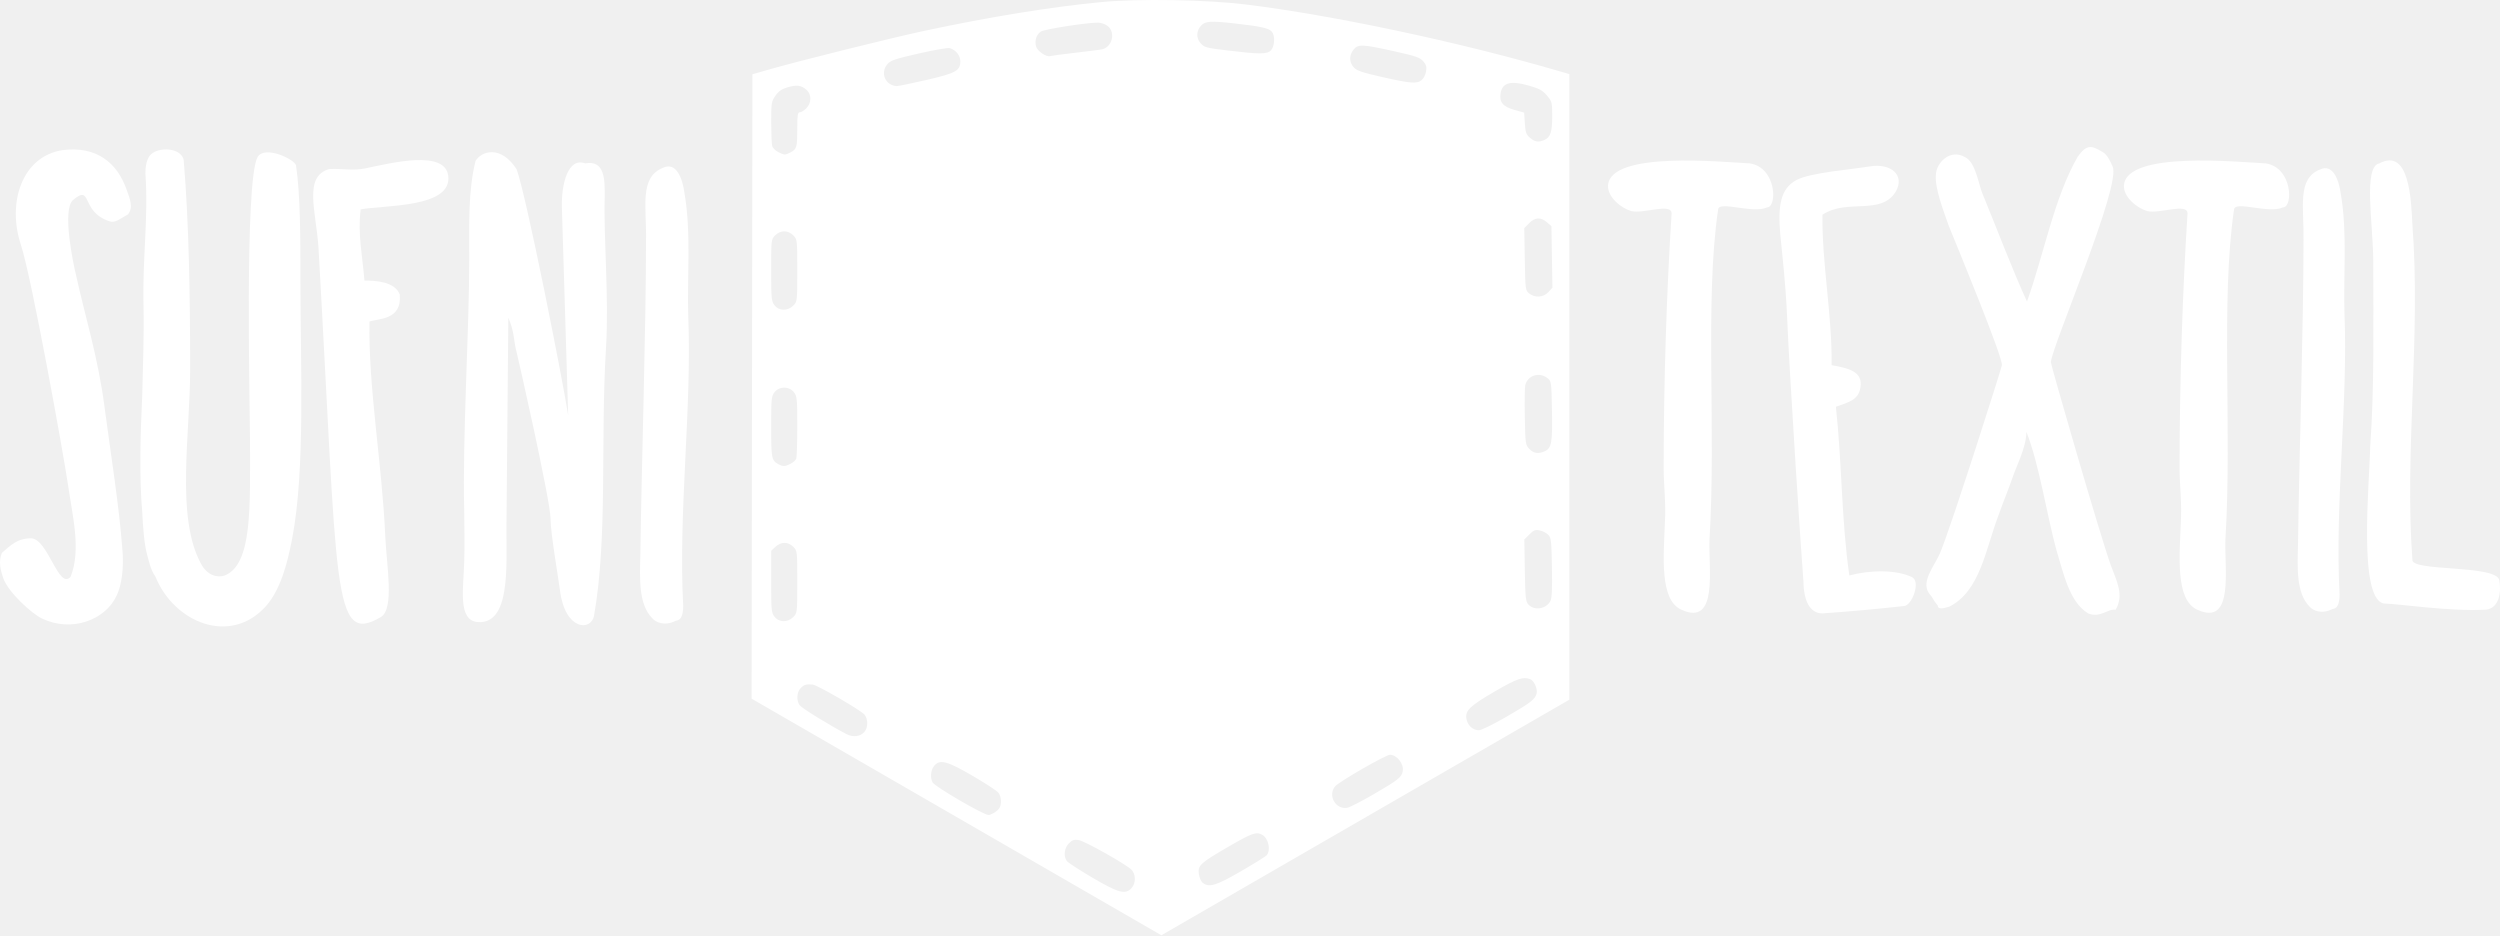
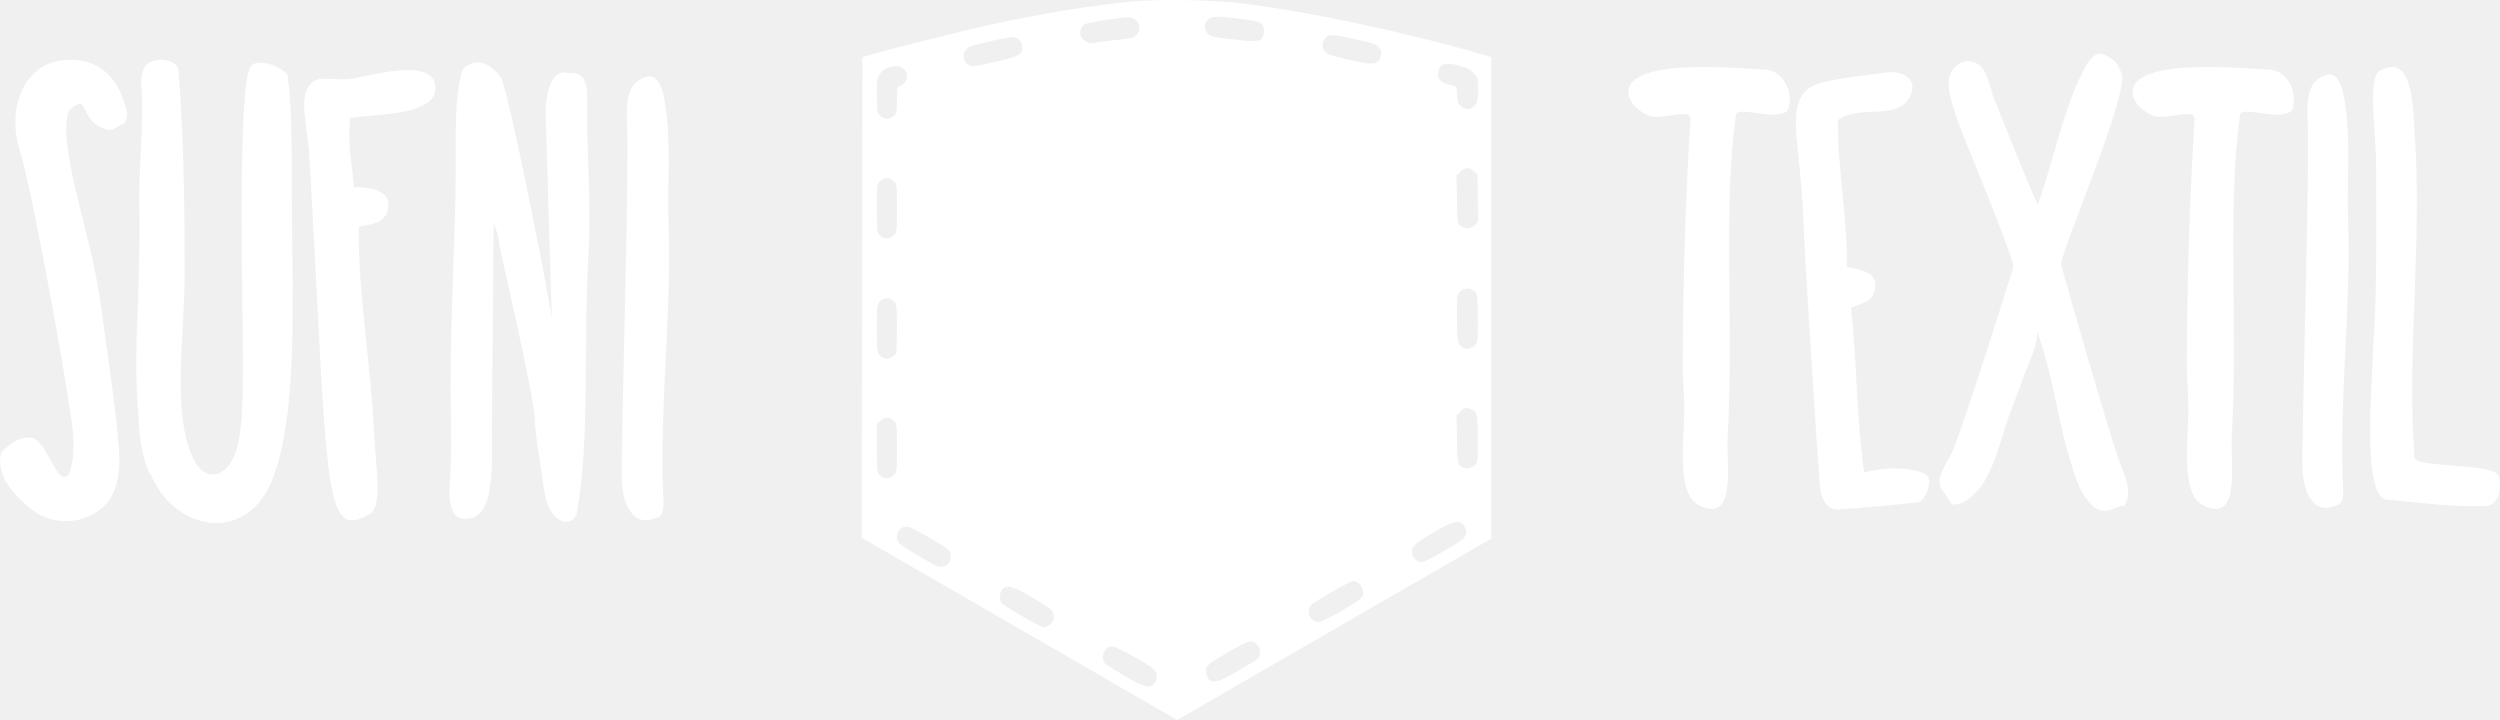
- <svg xmlns="http://www.w3.org/2000/svg" width="151.39mm" height="56.636mm" viewBox="0 0 536.422 200.68" id="svg4848" version="1.1">
+ <svg xmlns="http://www.w3.org/2000/svg" width="196.667mm" height="56.636mm" viewBox="0 0 696.853 200.68" id="svg4848" version="1.1">
  <defs id="defs4850" />
-   <g id="layer1" transform="translate(-174.7054,-565.4952)">
-     <path style="opacity:1;fill:#ffffff;fill-opacity:1;stroke:none;stroke-width:2.799;stroke-linecap:round;stroke-linejoin:round;stroke-miterlimit:4;stroke-dasharray:none;stroke-dashoffset:9.6;stroke-opacity:1" d="m 379.939,740.791 -43.964,-25.384 0.088,-66.985 0.088,-66.985 3.499,-1.011 c 6.118,-1.769 26.346,-6.808 33.238,-8.281 14.207,-3.036 27.337,-5.171 38.137,-6.203 8.023,-0.766 22.682,-0.517 31.098,0.528 18.805,2.336 45.442,7.988 66.517,14.113 l 2.799,0.813 v 67.116 67.116 l -37.962,21.916 c -20.879,12.054 -40.575,23.427 -43.769,25.274 l -5.807,3.358 z m 37.546,15.276 c 0.992,-1.065 0.955,-3.091 -0.074,-4.027 -1.427,-1.299 -9.969,-6.083 -11.226,-6.286 -1.01,-0.164 -1.393,-0.038 -2.132,0.701 -1.001,1.001 -1.198,2.785 -0.42,3.81 0.252,0.332 2.727,1.937 5.499,3.567 5.572,3.276 7.021,3.664 8.352,2.236 z m 23.481,-3.623 c 2.839,-1.644 5.328,-3.189 5.531,-3.435 0.944,-1.138 0.371,-3.685 -0.994,-4.415 -1.258,-0.673 -2.158,-0.355 -7.119,2.522 -6.18,3.583 -6.689,4.051 -6.438,5.921 0.103,0.77 0.477,1.619 0.83,1.887 1.397,1.058 2.827,0.625 8.19,-2.48 z m -53.096,-12.463 c 0.42,-0.224 0.956,-0.657 1.19,-0.962 0.625,-0.815 0.539,-2.644 -0.164,-3.478 -0.337,-0.399 -2.817,-2.011 -5.511,-3.582 -5.503,-3.209 -7.048,-3.604 -8.257,-2.111 -0.719,0.888 -0.869,2.508 -0.325,3.524 0.487,0.909 10.846,6.946 12.016,7.002 0.157,0.008 0.629,-0.169 1.05,-0.393 z m 81.5,-4.018 c 5.328,-3.095 6.071,-3.678 6.316,-4.959 0.301,-1.575 -1.211,-3.538 -2.74,-3.555 -0.887,-0.01 -10.933,5.773 -11.771,6.775 -1.626,1.946 0.116,5.031 2.597,4.598 0.53,-0.093 3.049,-1.38 5.598,-2.86 z m -109.163,-13.459 c 0.778,-0.937 0.774,-2.715 -0.008,-3.679 -0.731,-0.901 -10.115,-6.345 -11.101,-6.441 -1.379,-0.133 -1.908,0.024 -2.61,0.779 -0.833,0.894 -0.932,2.615 -0.21,3.646 0.433,0.618 6.107,4.123 9.993,6.173 1.469,0.775 3.056,0.582 3.936,-0.478 z m 137.597,-3.135 c 5.358,-3.095 6.3,-3.819 6.617,-5.083 0.245,-0.977 -0.56,-2.75 -1.393,-3.07 -1.48,-0.568 -2.811,-0.118 -7.26,2.453 -5.635,3.257 -6.703,4.261 -6.417,6.029 0.232,1.427 1.362,2.478 2.679,2.489 0.486,0.003 3.083,-1.264 5.773,-2.817 z M 344.915,697.894 c 0.852,-0.852 0.859,-0.913 0.859,-7.538 0,-6.625 -0.007,-6.686 -0.859,-7.538 -1.116,-1.116 -2.61,-1.116 -3.813,-4.7e-4 l -0.926,0.858 v 6.617 c 0,6.165 0.05,6.68 0.725,7.539 0.974,1.238 2.81,1.267 4.014,0.063 z m 162.45,-3.417 c 0.329,-0.616 0.419,-2.517 0.338,-7.194 -0.101,-5.811 -0.17,-6.417 -0.811,-7.057 -0.386,-0.385 -1.206,-0.801 -1.823,-0.924 -0.946,-0.189 -1.292,-0.054 -2.207,0.861 l -1.085,1.085 0.109,6.618 c 0.096,5.86 0.183,6.699 0.757,7.333 1.252,1.382 3.805,0.992 4.722,-0.722 z M 344.35,665.003 c 0.544,-0.282 1.088,-0.767 1.207,-1.078 0.12,-0.312 0.217,-3.445 0.217,-6.963 0,-5.942 -0.052,-6.463 -0.725,-7.319 -1.024,-1.302 -3.123,-1.302 -4.148,0 -0.675,0.858 -0.725,1.375 -0.725,7.455 0,6.799 0.078,7.194 1.574,8.013 0.944,0.516 1.431,0.496 2.599,-0.108 z m 161.803,-2.682 c 1.478,-0.673 1.682,-1.812 1.556,-8.689 -0.115,-6.301 -0.123,-6.357 -0.991,-7.023 -1.762,-1.353 -4.214,-0.565 -4.738,1.522 -0.114,0.455 -0.158,3.517 -0.096,6.804 0.107,5.771 0.141,6.008 0.959,6.879 0.916,0.974 1.94,1.131 3.31,0.507 z M 344.915,631.068 c 0.852,-0.852 0.859,-0.913 0.859,-7.538 0,-6.625 -0.007,-6.686 -0.859,-7.538 -0.541,-0.541 -1.259,-0.859 -1.94,-0.859 -0.682,0 -1.399,0.317 -1.94,0.859 -0.851,0.851 -0.859,0.917 -0.859,7.475 0,6.164 0.05,6.679 0.725,7.538 0.974,1.238 2.81,1.267 4.014,0.063 z m 162.015,-2.888 0.878,-0.948 -0.108,-6.606 -0.108,-6.606 -0.982,-0.844 c -1.323,-1.137 -2.517,-1.072 -3.796,0.206 l -1.05,1.05 0.115,6.679 c 0.112,6.532 0.133,6.694 0.941,7.347 1.229,0.994 3.043,0.871 4.109,-0.28 z m -162.58,-30.003 c 1.318,-0.682 1.425,-1.063 1.425,-5.115 0,-2.897 0.089,-3.47 0.541,-3.47 0.297,0 0.927,-0.386 1.399,-0.859 1.127,-1.127 1.16,-2.945 0.072,-3.93 -1.125,-1.018 -2.102,-1.158 -4.064,-0.583 -1.306,0.383 -1.943,0.823 -2.634,1.82 -0.864,1.246 -0.911,1.544 -0.907,5.67 0.003,2.395 0.097,4.697 0.209,5.114 0.112,0.418 0.7,1.005 1.307,1.304 1.369,0.675 1.438,0.676 2.653,0.048 z m 161.788,-2.676 c 1.259,-0.574 1.63,-1.746 1.624,-5.139 -0.004,-2.921 -0.051,-3.099 -1.137,-4.377 -0.938,-1.104 -1.606,-1.468 -3.905,-2.13 -3.869,-1.113 -5.662,-0.626 -6.029,1.638 -0.312,1.925 0.488,2.888 2.987,3.589 l 2.065,0.58 0.146,2.286 c 0.125,1.965 0.281,2.402 1.108,3.114 1.062,0.913 1.857,1.025 3.142,0.439 z M 373.367,582.682 c 6.41,-1.467 7.394,-2.004 7.394,-4.034 0,-1.243 -0.962,-2.44 -2.274,-2.829 -0.385,-0.114 -3.371,0.404 -6.637,1.151 -5.092,1.165 -6.051,1.49 -6.735,2.286 -1.607,1.868 -0.455,4.58 1.999,4.71 0.287,0.015 3.101,-0.563 6.253,-1.284 z m 106.382,-4.8e-4 c 0.412,-0.337 0.839,-1.175 0.949,-1.863 0.159,-0.994 0.031,-1.444 -0.623,-2.189 -0.705,-0.803 -1.612,-1.113 -6.318,-2.16 -6.744,-1.5 -7.68,-1.533 -8.649,-0.301 -0.945,1.201 -0.921,2.669 0.062,3.769 0.646,0.723 1.73,1.095 6.035,2.073 6.166,1.4 7.521,1.507 8.544,0.671 z m -74.321,-5.866 c 2.694,-0.31 5.257,-0.637 5.694,-0.725 2.229,-0.451 3.024,-3.625 1.256,-5.016 -0.507,-0.399 -1.435,-0.725 -2.061,-0.725 -2.502,0 -11.493,1.405 -12.276,1.918 -0.946,0.62 -1.361,1.884 -1.039,3.166 0.247,0.985 2.184,2.341 3.001,2.101 0.289,-0.085 2.73,-0.408 5.424,-0.719 z m 42.011,-0.547 c 0.776,-0.858 0.884,-3.111 0.188,-3.949 -0.653,-0.787 -2.239,-1.143 -7.963,-1.791 -5.187,-0.587 -6.364,-0.508 -7.265,0.487 -1.014,1.121 -1.06,2.613 -0.113,3.713 0.805,0.936 1.145,1.03 5.718,1.584 7.056,0.854 8.629,0.846 9.435,-0.044 z" id="path936" />
-     <g aria-label="sufni " transform="matrix(0.5408122,0,0,0.5408122,525.7977,308.7607)" style="font-style:normal;font-weight:normal;line-height:0.01%;font-family:sans-serif;letter-spacing:0px;word-spacing:0px;fill:#ffffff;fill-opacity:1;stroke:none;stroke-width:1px;stroke-linecap:butt;stroke-linejoin:miter;stroke-opacity:1" id="flowRoot4741">
-       <path d="m -648.43,694.041 c 3.25,-2.75 6,-5.75 11.5,-5.75 6.75,0 11,20.75 15.75,15.25 4.25,-10.75 0.75,-24 -1,-36.25 -1.75,-12 -14.5,-82.75 -18.75,-95.5 -5.5,-16.75 0.5,-35 16.5,-37.5 13.5,-1.75 21.75,5 25.5,15.75 1.25,3.5 2.75,7 0.5,9.75 -3.25,1.75 -5,3.5 -7.25,2.75 -11.75,-3.75 -6.75,-15 -14.5,-8.5 -4.5,3.75 0,25.25 1.25,30.25 3.25,15 8.75,32.5 11.25,52.25 2.5,18.75 5.75,39 7,55.75 0.75,7.5 -0.25,14.75 -2.25,18.75 -4.5,9.75 -18,14.75 -29.75,9 -3.75,-1.75 -13.25,-10.25 -15.25,-16 -1,-3 -2,-6.5 -0.5,-10 z" style="font-style:normal;font-variant:normal;font-weight:normal;font-stretch:condensed;font-size:250px;line-height:1.25;font-family:'Happy Fox';-inkscape-font-specification:'Happy Fox Condensed';fill:#ffffff;fill-opacity:1" id="path1126" />
-       <path d="m -590.004,536.791 c 2.75,-4.25 13.75,-3.75 13.75,2.25 2,24 2.5,52.75 2.5,82.25 0,26 -5.75,58.5 4.25,77 2.5,4.75 6.5,5.75 9.5,4.75 11,-4.5 10,-27.25 10,-53.5 0,-12 -2.25,-103 3,-112.5 2.75,-4.75 14.5,0.75 15.25,3.25 1.75,11.75 1.75,28.75 1.75,46 0,32.5 2,74.5 -3.25,102 -2,10.5 -4.75,20.5 -10.5,27 -14.25,15.75 -36.5,6.25 -43.75,-11.75 -2,-2.75 -2.75,-6.75 -3.25,-8.5 -1.25,-4.25 -1.75,-11.75 -2,-17 -1.25,-14.5 -0.75,-30.5 0,-46.75 0.25,-11.5 0.75,-23.5 0.5,-35 -0.5,-19 2,-34.75 0.75,-52.75 0,-2.25 0.25,-4.75 1.5,-6.75 z" style="font-style:normal;font-variant:normal;font-weight:normal;font-stretch:condensed;font-size:250px;line-height:1.25;font-family:'Happy Fox';-inkscape-font-specification:'Happy Fox Condensed';fill:#ffffff;fill-opacity:1" id="path1128" />
-       <path d="m -471.348,544.541 c 1.5,12.75 -25.5,11.5 -34.75,13.25 -1.25,9.75 0.75,18.75 1.5,28.25 4,0 12,0.25 14,5.5 1,10.25 -8.5,9.5 -12,10.75 -0.5,26.25 5,56.5 6.25,85 0.5,11.75 3.75,29 -1.75,32.25 -19.5,11.5 -17,-10.75 -24.75,-146.75 -1,-14.5 -6,-28 4.25,-31 5.5,-0.25 9.25,0.75 14.25,-0.25 10.75,-2.25 31.75,-7.5 33,3 z" style="font-style:normal;font-variant:normal;font-weight:normal;font-stretch:condensed;font-size:250px;line-height:1.25;font-family:'Happy Fox';-inkscape-font-specification:'Happy Fox Condensed';fill:#ffffff;fill-opacity:1" id="path1130" />
-       <path d="m -444.266,541.791 c 3.75,9.75 18.5,84.5 20.5,97.75 l -2.5,-82.5 c -0.25,-9.5 2.5,-20 9.25,-17.5 8,-1.5 7.75,7 7.75,13 -0.5,17.5 1.75,40 0.5,60.25 -2.25,37 0.75,75 -4.75,106.25 -1.25,6.25 -11.5,5.75 -13.5,-10 -0.5,-4.25 -3.75,-22.75 -3.75,-28.5 0,-7.25 -13.25,-65.5 -13.5,-66.25 -1.25,-4.75 -0.75,-7.75 -3.25,-13.5 0,4.5 -0.75,78.5 -0.75,84 0,15.25 1.5,37.5 -11.25,36.75 -8.25,-0.5 -5.75,-13.5 -5.5,-24 0.25,-7 0,-14.5 0,-20 -0.75,-29.5 2,-71.25 2,-100.25 0,-13 -0.5,-27 2.5,-38.75 2.5,-4 10,-6.25 16.25,3.25 z" style="font-style:normal;font-variant:normal;font-weight:normal;font-stretch:condensed;font-size:250px;line-height:1.25;font-family:'Happy Fox';-inkscape-font-specification:'Happy Fox Condensed';fill:#ffffff;fill-opacity:1" id="path1132" />
-       <path d="m -378.133,715.041 c 0,6.25 -2.5,5.75 -3,6 -4.5,2.25 -8,0.5 -9.25,-1 -5.5,-5.5 -5,-15.75 -4.75,-25.25 0.5,-37 2.25,-89.5 2.25,-124.75 0.25,-13.25 -2.75,-25 6.75,-28.75 5.25,-2.5 7.75,4.25 8.5,10 2.75,15.75 1,34.25 1.5,48.75 1.5,36.5 -4,78.25 -2,115 z" style="font-style:normal;font-variant:normal;font-weight:normal;font-stretch:condensed;font-size:250px;line-height:1.25;font-family:'Happy Fox';-inkscape-font-specification:'Happy Fox Condensed';fill:#ffffff;fill-opacity:1" id="path1134" />
+   <g id="layer1" transform="translate(-101.1232,-564.8255)">
+     <path style="opacity:1;fill:#ffffff;fill-opacity:1;stroke:none;stroke-width:2.799;stroke-linecap:round;stroke-linejoin:round;stroke-miterlimit:4;stroke-dasharray:none;stroke-dashoffset:9.6;stroke-opacity:1" d="m 385.297,740.122 -43.964,-25.384 0.088,-66.985 0.088,-66.985 3.499,-1.011 c 6.118,-1.769 26.346,-6.808 33.238,-8.281 14.207,-3.036 27.337,-5.171 38.137,-6.203 8.023,-0.766 22.682,-0.517 31.098,0.528 18.805,2.336 45.442,7.988 66.517,14.113 l 2.799,0.813 v 67.116 67.116 l -37.962,21.916 c -20.879,12.054 -40.575,23.427 -43.769,25.274 l -5.807,3.358 z m 37.546,15.276 c 0.992,-1.065 0.955,-3.091 -0.074,-4.027 -1.427,-1.299 -9.969,-6.083 -11.226,-6.286 -1.01,-0.164 -1.393,-0.038 -2.132,0.701 -1.001,1.001 -1.198,2.785 -0.42,3.81 0.252,0.332 2.727,1.937 5.499,3.567 5.572,3.276 7.021,3.664 8.352,2.236 z m 23.481,-3.623 c 2.839,-1.644 5.328,-3.189 5.531,-3.435 0.944,-1.138 0.371,-3.685 -0.994,-4.415 -1.258,-0.673 -2.158,-0.355 -7.119,2.522 -6.18,3.583 -6.689,4.051 -6.438,5.921 0.103,0.77 0.477,1.619 0.83,1.887 1.397,1.058 2.827,0.625 8.19,-2.48 z m -53.096,-12.463 c 0.42,-0.224 0.956,-0.657 1.19,-0.962 0.625,-0.815 0.539,-2.644 -0.164,-3.478 -0.337,-0.399 -2.817,-2.011 -5.511,-3.582 -5.503,-3.209 -7.048,-3.604 -8.257,-2.111 -0.719,0.888 -0.869,2.508 -0.325,3.524 0.487,0.909 10.846,6.946 12.016,7.002 0.157,0.008 0.629,-0.169 1.05,-0.393 z m 81.5,-4.018 c 5.328,-3.095 6.071,-3.678 6.316,-4.959 0.301,-1.575 -1.211,-3.538 -2.74,-3.555 -0.887,-0.01 -10.933,5.773 -11.771,6.775 -1.626,1.946 0.116,5.031 2.597,4.598 0.53,-0.093 3.049,-1.38 5.598,-2.86 z m -109.163,-13.459 c 0.778,-0.937 0.774,-2.715 -0.008,-3.679 -0.731,-0.901 -10.115,-6.345 -11.101,-6.441 -1.379,-0.133 -1.908,0.024 -2.61,0.779 -0.833,0.894 -0.932,2.615 -0.21,3.646 0.433,0.618 6.107,4.123 9.993,6.173 1.469,0.775 3.056,0.582 3.936,-0.478 z m 137.597,-3.135 c 5.358,-3.095 6.3,-3.819 6.617,-5.083 0.245,-0.977 -0.56,-2.75 -1.393,-3.07 -1.48,-0.568 -2.811,-0.118 -7.26,2.453 -5.635,3.257 -6.703,4.261 -6.417,6.029 0.232,1.427 1.362,2.478 2.679,2.489 0.486,0.003 3.083,-1.264 5.773,-2.817 z M 350.273,697.225 c 0.852,-0.852 0.859,-0.913 0.859,-7.538 0,-6.625 -0.007,-6.686 -0.859,-7.538 -1.116,-1.116 -2.61,-1.116 -3.813,-4.7e-4 l -0.926,0.858 v 6.617 c 0,6.165 0.05,6.68 0.725,7.539 0.974,1.238 2.81,1.267 4.014,0.063 z m 162.45,-3.417 c 0.329,-0.616 0.419,-2.517 0.338,-7.194 -0.101,-5.811 -0.17,-6.417 -0.811,-7.057 -0.386,-0.385 -1.206,-0.801 -1.823,-0.924 -0.946,-0.189 -1.292,-0.054 -2.207,0.861 l -1.085,1.085 0.109,6.618 c 0.096,5.86 0.183,6.699 0.757,7.333 1.252,1.382 3.805,0.992 4.722,-0.722 z M 349.707,664.333 c 0.544,-0.282 1.088,-0.767 1.207,-1.078 0.12,-0.312 0.217,-3.445 0.217,-6.963 0,-5.942 -0.052,-6.463 -0.725,-7.319 -1.024,-1.302 -3.123,-1.302 -4.148,0 -0.675,0.858 -0.725,1.375 -0.725,7.455 0,6.799 0.078,7.194 1.574,8.013 0.944,0.516 1.431,0.496 2.599,-0.108 z m 161.803,-2.682 c 1.478,-0.673 1.682,-1.812 1.556,-8.689 -0.115,-6.301 -0.123,-6.357 -0.991,-7.023 -1.762,-1.353 -4.214,-0.565 -4.738,1.522 -0.114,0.455 -0.158,3.517 -0.096,6.804 0.107,5.771 0.141,6.008 0.959,6.879 0.916,0.974 1.94,1.131 3.31,0.507 z M 350.273,630.398 c 0.852,-0.852 0.859,-0.913 0.859,-7.538 0,-6.625 -0.007,-6.686 -0.859,-7.538 -0.541,-0.541 -1.259,-0.859 -1.94,-0.859 -0.682,0 -1.399,0.317 -1.94,0.859 -0.851,0.851 -0.859,0.917 -0.859,7.475 0,6.164 0.05,6.679 0.725,7.538 0.974,1.238 2.81,1.267 4.014,0.063 z m 162.015,-2.888 0.878,-0.948 -0.108,-6.606 -0.108,-6.606 -0.982,-0.844 c -1.323,-1.137 -2.517,-1.072 -3.796,0.206 l -1.05,1.05 0.115,6.679 c 0.112,6.532 0.133,6.694 0.941,7.347 1.229,0.994 3.043,0.871 4.109,-0.28 z m -162.58,-30.003 c 1.318,-0.682 1.425,-1.063 1.425,-5.115 0,-2.897 0.089,-3.47 0.541,-3.47 0.297,0 0.927,-0.386 1.399,-0.859 1.127,-1.127 1.16,-2.945 0.072,-3.93 -1.125,-1.018 -2.102,-1.158 -4.064,-0.583 -1.306,0.383 -1.943,0.823 -2.634,1.82 -0.864,1.246 -0.911,1.544 -0.907,5.67 0.003,2.395 0.097,4.697 0.209,5.114 0.112,0.418 0.7,1.005 1.307,1.304 1.369,0.675 1.438,0.676 2.653,0.048 z m 161.788,-2.676 c 1.259,-0.574 1.63,-1.746 1.624,-5.139 -0.004,-2.921 -0.051,-3.099 -1.137,-4.377 -0.938,-1.104 -1.606,-1.468 -3.905,-2.13 -3.869,-1.113 -5.662,-0.626 -6.029,1.638 -0.312,1.925 0.488,2.888 2.987,3.589 l 2.065,0.58 0.146,2.286 c 0.125,1.965 0.281,2.402 1.108,3.114 1.062,0.913 1.857,1.025 3.142,0.439 z M 378.725,582.012 c 6.41,-1.467 7.394,-2.004 7.394,-4.034 0,-1.243 -0.962,-2.44 -2.274,-2.829 -0.385,-0.114 -3.371,0.404 -6.637,1.151 -5.092,1.165 -6.051,1.49 -6.735,2.286 -1.607,1.868 -0.455,4.58 1.999,4.71 0.287,0.015 3.101,-0.563 6.253,-1.284 z m 106.382,-4.8e-4 c 0.412,-0.337 0.839,-1.175 0.949,-1.863 0.159,-0.994 0.031,-1.444 -0.623,-2.189 -0.705,-0.803 -1.612,-1.113 -6.318,-2.16 -6.744,-1.5 -7.68,-1.533 -8.649,-0.301 -0.945,1.201 -0.921,2.669 0.062,3.769 0.646,0.723 1.73,1.095 6.035,2.073 6.166,1.4 7.521,1.507 8.544,0.671 z m -74.321,-5.866 c 2.694,-0.31 5.257,-0.637 5.694,-0.725 2.229,-0.451 3.024,-3.625 1.256,-5.016 -0.507,-0.399 -1.435,-0.725 -2.061,-0.725 -2.502,0 -11.493,1.405 -12.276,1.918 -0.946,0.62 -1.361,1.884 -1.039,3.166 0.247,0.985 2.184,2.341 3.001,2.101 0.289,-0.085 2.73,-0.408 5.424,-0.719 z m 42.011,-0.547 c 0.776,-0.858 0.884,-3.111 0.188,-3.949 -0.653,-0.787 -2.239,-1.143 -7.963,-1.791 -5.187,-0.587 -6.364,-0.508 -7.265,0.487 -1.014,1.121 -1.06,2.613 -0.113,3.713 0.805,0.936 1.145,1.03 5.718,1.584 7.056,0.854 8.629,0.846 9.435,-0.044 z" id="path936" />
+     <g id="g1164" transform="translate(-22.09821)" style="fill:#ffffff">
+       <g id="flowRoot4741" style="font-style:normal;font-weight:normal;line-height:0.01%;font-family:sans-serif;letter-spacing:0px;word-spacing:0px;fill:#ffffff;fill-opacity:1;stroke:none;stroke-width:1px;stroke-linecap:butt;stroke-linejoin:miter;stroke-opacity:1" transform="matrix(0.6823371,0,0,0.6823371,566.1909,217.1146)" aria-label="sufni ">
+         <path id="path1126" style="font-style:normal;font-variant:normal;font-weight:normal;font-stretch:condensed;font-size:250px;line-height:1.25;font-family:'Happy Fox';-inkscape-font-specification:'Happy Fox Condensed';fill:#ffffff;fill-opacity:1" d="m -648.43,694.041 c 3.25,-2.75 6,-5.75 11.5,-5.75 6.75,0 11,20.75 15.75,15.25 4.25,-10.75 0.75,-24 -1,-36.25 -1.75,-12 -14.5,-82.75 -18.75,-95.5 -5.5,-16.75 0.5,-35 16.5,-37.5 13.5,-1.75 21.75,5 25.5,15.75 1.25,3.5 2.75,7 0.5,9.75 -3.25,1.75 -5,3.5 -7.25,2.75 -11.75,-3.75 -6.75,-15 -14.5,-8.5 -4.5,3.75 0,25.25 1.25,30.25 3.25,15 8.75,32.5 11.25,52.25 2.5,18.75 5.75,39 7,55.75 0.75,7.5 -0.25,14.75 -2.25,18.75 -4.5,9.75 -18,14.75 -29.75,9 -3.75,-1.75 -13.25,-10.25 -15.25,-16 -1,-3 -2,-6.5 -0.5,-10 z" />
+         <path id="path1128" style="font-style:normal;font-variant:normal;font-weight:normal;font-stretch:condensed;font-size:250px;line-height:1.25;font-family:'Happy Fox';-inkscape-font-specification:'Happy Fox Condensed';fill:#ffffff;fill-opacity:1" d="m -590.004,536.791 c 2.75,-4.25 13.75,-3.75 13.75,2.25 2,24 2.5,52.75 2.5,82.25 0,26 -5.75,58.5 4.25,77 2.5,4.75 6.5,5.75 9.5,4.75 11,-4.5 10,-27.25 10,-53.5 0,-12 -2.25,-103 3,-112.5 2.75,-4.75 14.5,0.75 15.25,3.25 1.75,11.75 1.75,28.75 1.75,46 0,32.5 2,74.5 -3.25,102 -2,10.5 -4.75,20.5 -10.5,27 -14.25,15.75 -36.5,6.25 -43.75,-11.75 -2,-2.75 -2.75,-6.75 -3.25,-8.5 -1.25,-4.25 -1.75,-11.75 -2,-17 -1.25,-14.5 -0.75,-30.5 0,-46.75 0.25,-11.5 0.75,-23.5 0.5,-35 -0.5,-19 2,-34.75 0.75,-52.75 0,-2.25 0.25,-4.75 1.5,-6.75 z" />
+         <path id="path1130" style="font-style:normal;font-variant:normal;font-weight:normal;font-stretch:condensed;font-size:250px;line-height:1.25;font-family:'Happy Fox';-inkscape-font-specification:'Happy Fox Condensed';fill:#ffffff;fill-opacity:1" d="m -471.348,544.541 c 1.5,12.75 -25.5,11.5 -34.75,13.25 -1.25,9.75 0.75,18.75 1.5,28.25 4,0 12,0.25 14,5.5 1,10.25 -8.5,9.5 -12,10.75 -0.5,26.25 5,56.5 6.25,85 0.5,11.75 3.75,29 -1.75,32.25 -19.5,11.5 -17,-10.75 -24.75,-146.75 -1,-14.5 -6,-28 4.25,-31 5.5,-0.25 9.25,0.75 14.25,-0.25 10.75,-2.25 31.75,-7.5 33,3 z" />
+         <path id="path1132" style="font-style:normal;font-variant:normal;font-weight:normal;font-stretch:condensed;font-size:250px;line-height:1.25;font-family:'Happy Fox';-inkscape-font-specification:'Happy Fox Condensed';fill:#ffffff;fill-opacity:1" d="m -444.266,541.791 c 3.75,9.75 18.5,84.5 20.5,97.75 l -2.5,-82.5 c -0.25,-9.5 2.5,-20 9.25,-17.5 8,-1.5 7.75,7 7.75,13 -0.5,17.5 1.75,40 0.5,60.25 -2.25,37 0.75,75 -4.75,106.25 -1.25,6.25 -11.5,5.75 -13.5,-10 -0.5,-4.25 -3.75,-22.75 -3.75,-28.5 0,-7.25 -13.25,-65.5 -13.5,-66.25 -1.25,-4.75 -0.75,-7.75 -3.25,-13.5 0,4.5 -0.75,78.5 -0.75,84 0,15.25 1.5,37.5 -11.25,36.75 -8.25,-0.5 -5.75,-13.5 -5.5,-24 0.25,-7 0,-14.5 0,-20 -0.75,-29.5 2,-71.25 2,-100.25 0,-13 -0.5,-27 2.5,-38.75 2.5,-4 10,-6.25 16.25,3.25 z" />
+         <path id="path1134" style="font-style:normal;font-variant:normal;font-weight:normal;font-stretch:condensed;font-size:250px;line-height:1.25;font-family:'Happy Fox';-inkscape-font-specification:'Happy Fox Condensed';fill:#ffffff;fill-opacity:1" d="m -378.133,715.041 c 0,6.25 -2.5,5.75 -3,6 -4.5,2.25 -8,0.5 -9.25,-1 -5.5,-5.5 -5,-15.75 -4.75,-25.25 0.5,-37 2.25,-89.5 2.25,-124.75 0.25,-13.25 -2.75,-25 6.75,-28.75 5.25,-2.5 7.75,4.25 8.5,10 2.75,15.75 1,34.25 1.5,48.75 1.5,36.5 -4,78.25 -2,115 z" />
+       </g>
    </g>
    <flowRoot transform="matrix(0.866985,0,0,0.866985,329.524,-752.2658)" xml:space="preserve" id="flowRoot976" style="font-style:normal;font-weight:normal;line-height:0.01%;font-family:sans-serif;letter-spacing:0px;word-spacing:0px;fill:#ffffff;fill-opacity:1;stroke:none;stroke-width:1px;stroke-linecap:butt;stroke-linejoin:miter;stroke-opacity:1">
      <flowRegion id="flowRegion972" style="fill:#ffffff">
        <rect id="rect970" width="663.383" height="587.568" x="-649.429" y="491.291" style="fill:#ffffff" />
      </flowRegion>
      <flowPara id="flowPara974" style="font-style:normal;font-variant:normal;font-weight:normal;font-stretch:normal;font-size:250px;line-height:1.25;font-family:'Open Sans';-inkscape-font-specification:'Open Sans';fill:#ffffff">TEXTIL </flowPara>
    </flowRoot>
-     <g aria-label="TEXTIL" transform="matrix(0.524783,0,0,0.524783,860.546,317.8027)" style="font-style:normal;font-weight:normal;line-height:0.01%;font-family:sans-serif;letter-spacing:-0.197px;word-spacing:0px;fill:#ffffff;fill-opacity:1;stroke:none;stroke-width:1px;stroke-linecap:butt;stroke-linejoin:miter;stroke-opacity:1" id="flowRoot1018">
-       <path d="m -584.43,556.791 c -5.75,2.75 -20,-3 -20,1 -5.5,37.5 -0.75,89.5 -3.5,134.75 -0.5,11.75 3.75,35.75 -11.5,28.75 -9,-4 -7.25,-22 -6.75,-35.5 0.5,-8 -0.5,-15.5 -0.5,-22.25 0,-36 1.25,-73 3.25,-104.25 0,-4.5 -11.5,0.25 -16.5,-1 -4.25,-1.25 -9.75,-5.75 -9.5,-10.5 1,-14.25 47,-9.5 58,-9 11,1.75 11.25,18 7,18 z" style="font-style:normal;font-variant:normal;font-weight:normal;font-stretch:condensed;font-size:250px;line-height:1.25;font-family:'Happy Fox';-inkscape-font-specification:'Happy Fox Condensed';letter-spacing:-0.197px;fill:#ffffff;fill-opacity:1" id="path1137" />
-       <path d="m -561.755,559.791 c -0.25,20 4,41 3.75,61.5 6.75,1.25 13,2.5 11.75,9.25 -0.75,5 -5,6 -10,7.75 2.5,23 2.25,46.75 5.5,69 8.25,-2.25 19.25,-2.5 25.75,0.75 3.5,2 -0.25,11.75 -3.5,11.75 -11.25,1.25 -22.5,2.25 -33.25,3 -7.5,0 -7.75,-10.75 -7.75,-12.75 -0.75,-8.75 -5.75,-84.75 -6.75,-109.5 -0.5,-11.5 -1.75,-22.75 -2.75,-32.75 -1,-11.5 0,-18.75 6.75,-22.25 5.75,-3 22.25,-4.25 29.75,-5.5 9,-1.5 14.5,3.75 10.75,10.25 -6,10 -20,2.75 -30,9.5 z" style="letter-spacing:-1.608px;fill:#ffffff" id="path1139" />
-       <path d="m -478.125,595.291 c 7,-19.5 11,-42.25 20.75,-59.25 3.75,-5.25 5.75,-4.5 10,-2 2,1 3.25,3.75 4.25,6 3.75,7.5 -24.5,72.75 -25.25,80 0,1.25 20.25,71.25 24.5,83 2.5,6.75 5.5,12.25 2,18.25 -3.25,-0.5 -6.25,3.5 -11.25,1.5 -7.75,-4.75 -10,-16.25 -13,-26 -4,-14.75 -7,-35 -12.25,-48.25 0,6.5 -4.25,14.25 -5.75,19 -1.75,5 -3.75,9.75 -5.5,14.75 -5.5,14.25 -7.5,31.25 -20.25,37.75 -2.5,0.75 -4.75,1.25 -4.75,-0.5 -2,-2.25 -2,-3.25 -3,-4.25 -4.5,-5 1.5,-11.5 4,-17.25 4.75,-11.5 25.25,-76 25.25,-76.75 0.25,-3.5 -17.25,-46 -21.75,-57 -2,-5.75 -5.75,-15.25 -5.25,-20.75 0,-4.75 5.75,-11 12,-7.25 4.25,2 5.5,11.25 7,14.75 5.75,14 12.5,31.75 18.25,44.25 z" style="letter-spacing:-1.608px;fill:#ffffff" id="path1141" />
-       <path d="m -373.486,556.791 c -5.75,2.75 -20,-3 -20,1 -5.5,37.5 -0.75,89.5 -3.5,134.75 -0.5,11.75 3.75,35.75 -11.5,28.75 -9,-4 -7.25,-22 -6.75,-35.5 0.5,-8 -0.5,-15.5 -0.5,-22.25 0,-36 1.25,-73 3.25,-104.25 0,-4.5 -11.5,0.25 -16.5,-1 -4.25,-1.25 -9.75,-5.75 -9.5,-10.5 1,-14.25 47,-9.5 58,-9 11,1.75 11.25,18 7,18 z" style="letter-spacing:-2.948px;fill:#ffffff" id="path1143" />
-       <path d="m -350.313,715.041 c 0,6.25 -2.5,5.75 -3,6 -4.5,2.25 -8,0.5 -9.25,-1 -5.5,-5.5 -5,-15.75 -4.75,-25.25 0.5,-37 2.25,-89.5 2.25,-124.75 0.25,-13.25 -2.75,-25 6.75,-28.75 5.25,-2.5 7.75,4.25 8.5,10 2.75,15.75 1,34.25 1.5,48.75 1.5,36.5 -4,78.25 -2,115 z" style="font-style:normal;font-variant:normal;font-weight:normal;font-stretch:condensed;font-size:250px;line-height:1.25;font-family:'Happy Fox';-inkscape-font-specification:'Happy Fox Condensed';letter-spacing:-0.197px;fill:#ffffff;fill-opacity:1" id="path1145" />
-       <path d="m -320.545,700.791 c -0.75,5 33.5,2 35.5,8.25 1.25,7.25 -1.25,12.25 -6,12.25 -14.25,0.75 -36.25,-2.5 -40.5,-2.5 -11.5,0 -6.5,-49.5 -6.25,-64.25 1.75,-24 1.25,-50.5 1.25,-75.75 0,-14.75 -4.25,-38.75 2.5,-40 12.25,-6.5 13,14.75 13.5,25 3.5,45.75 -3.25,92.5 0,137 z" style="font-style:normal;font-variant:normal;font-weight:normal;font-stretch:condensed;font-size:250px;line-height:1.25;font-family:'Happy Fox';-inkscape-font-specification:'Happy Fox Condensed';letter-spacing:-0.197px;fill:#ffffff;fill-opacity:1" id="path1147" />
+     <g aria-label="TEXTIL" transform="matrix(0.6661612,0,0,0.6661612,987.6487,225.3502)" style="font-style:normal;font-weight:normal;line-height:0.01%;font-family:sans-serif;letter-spacing:-0.197px;word-spacing:0px;fill:#ffffff;fill-opacity:1;stroke:none;stroke-width:1px;stroke-linecap:butt;stroke-linejoin:miter;stroke-opacity:1" id="flowRoot1018">
+       <g id="g1156" style="fill:#ffffff">
+         <path id="path1137" style="font-style:normal;font-variant:normal;font-weight:normal;font-stretch:condensed;font-size:250px;line-height:1.25;font-family:'Happy Fox';-inkscape-font-specification:'Happy Fox Condensed';letter-spacing:-0.197px;fill:#ffffff;fill-opacity:1" d="m -584.43,556.791 c -5.75,2.75 -20,-3 -20,1 -5.5,37.5 -0.75,89.5 -3.5,134.75 -0.5,11.75 3.75,35.75 -11.5,28.75 -9,-4 -7.25,-22 -6.75,-35.5 0.5,-8 -0.5,-15.5 -0.5,-22.25 0,-36 1.25,-73 3.25,-104.25 0,-4.5 -11.5,0.25 -16.5,-1 -4.25,-1.25 -9.75,-5.75 -9.5,-10.5 1,-14.25 47,-9.5 58,-9 11,1.75 11.25,18 7,18 z" />
+         <path id="path1139" style="letter-spacing:-1.608px;fill:#ffffff" d="m -561.755,559.791 c -0.25,20 4,41 3.75,61.5 6.75,1.25 13,2.5 11.75,9.25 -0.75,5 -5,6 -10,7.75 2.5,23 2.25,46.75 5.5,69 8.25,-2.25 19.25,-2.5 25.75,0.75 3.5,2 -0.25,11.75 -3.5,11.75 -11.25,1.25 -22.5,2.25 -33.25,3 -7.5,0 -7.75,-10.75 -7.75,-12.75 -0.75,-8.75 -5.75,-84.75 -6.75,-109.5 -0.5,-11.5 -1.75,-22.75 -2.75,-32.75 -1,-11.5 0,-18.75 6.75,-22.25 5.75,-3 22.25,-4.25 29.75,-5.5 9,-1.5 14.5,3.75 10.75,10.25 -6,10 -20,2.75 -30,9.5 z" />
+         <path id="path1141" style="letter-spacing:-1.608px;fill:#ffffff" d="m -478.125,595.291 c 7,-19.5 11,-42.25 20.75,-59.25 3.75,-5.25 5.75,-4.5 10,-2 2,1 3.25,3.75 4.25,6 3.75,7.5 -24.5,72.75 -25.25,80 0,1.25 20.25,71.25 24.5,83 2.5,6.75 5.5,12.25 2,18.25 -3.25,-0.5 -6.25,3.5 -11.25,1.5 -7.75,-4.75 -10,-16.25 -13,-26 -4,-14.75 -7,-35 -12.25,-48.25 0,6.5 -4.25,14.25 -5.75,19 -1.75,5 -3.75,9.75 -5.5,14.75 -5.5,14.25 -7.5,31.25 -20.25,37.75 -2.5,0.75 -4.75,1.25 -4.75,-0.5 -2,-2.25 -2,-3.25 -3,-4.25 -4.5,-5 1.5,-11.5 4,-17.25 4.75,-11.5 25.25,-76 25.25,-76.75 0.25,-3.5 -17.25,-46 -21.75,-57 -2,-5.75 -5.75,-15.25 -5.25,-20.75 0,-4.75 5.75,-11 12,-7.25 4.25,2 5.5,11.25 7,14.75 5.75,14 12.5,31.75 18.25,44.25 z" />
+         <path id="path1143" style="letter-spacing:-2.948px;fill:#ffffff" d="m -373.486,556.791 c -5.75,2.75 -20,-3 -20,1 -5.5,37.5 -0.75,89.5 -3.5,134.75 -0.5,11.75 3.75,35.75 -11.5,28.75 -9,-4 -7.25,-22 -6.75,-35.5 0.5,-8 -0.5,-15.5 -0.5,-22.25 0,-36 1.25,-73 3.25,-104.25 0,-4.5 -11.5,0.25 -16.5,-1 -4.25,-1.25 -9.75,-5.75 -9.5,-10.5 1,-14.25 47,-9.5 58,-9 11,1.75 11.25,18 7,18 z" />
+         <path id="path1145" style="font-style:normal;font-variant:normal;font-weight:normal;font-stretch:condensed;font-size:250px;line-height:1.25;font-family:'Happy Fox';-inkscape-font-specification:'Happy Fox Condensed';letter-spacing:-0.197px;fill:#ffffff;fill-opacity:1" d="m -350.313,715.041 c 0,6.25 -2.5,5.75 -3,6 -4.5,2.25 -8,0.5 -9.25,-1 -5.5,-5.5 -5,-15.75 -4.75,-25.25 0.5,-37 2.25,-89.5 2.25,-124.75 0.25,-13.25 -2.75,-25 6.75,-28.75 5.25,-2.5 7.75,4.25 8.5,10 2.75,15.75 1,34.25 1.5,48.75 1.5,36.5 -4,78.25 -2,115 z" />
+         <path id="path1147" style="font-style:normal;font-variant:normal;font-weight:normal;font-stretch:condensed;font-size:250px;line-height:1.25;font-family:'Happy Fox';-inkscape-font-specification:'Happy Fox Condensed';letter-spacing:-0.197px;fill:#ffffff;fill-opacity:1" d="m -320.545,700.791 c -0.75,5 33.5,2 35.5,8.25 1.25,7.25 -1.25,12.25 -6,12.25 -14.25,0.75 -36.25,-2.5 -40.5,-2.5 -11.5,0 -6.5,-49.5 -6.25,-64.25 1.75,-24 1.25,-50.5 1.25,-75.75 0,-14.75 -4.25,-38.75 2.5,-40 12.25,-6.5 13,14.75 13.5,25 3.5,45.75 -3.25,92.5 0,137 z" />
+       </g>
    </g>
  </g>
</svg>
